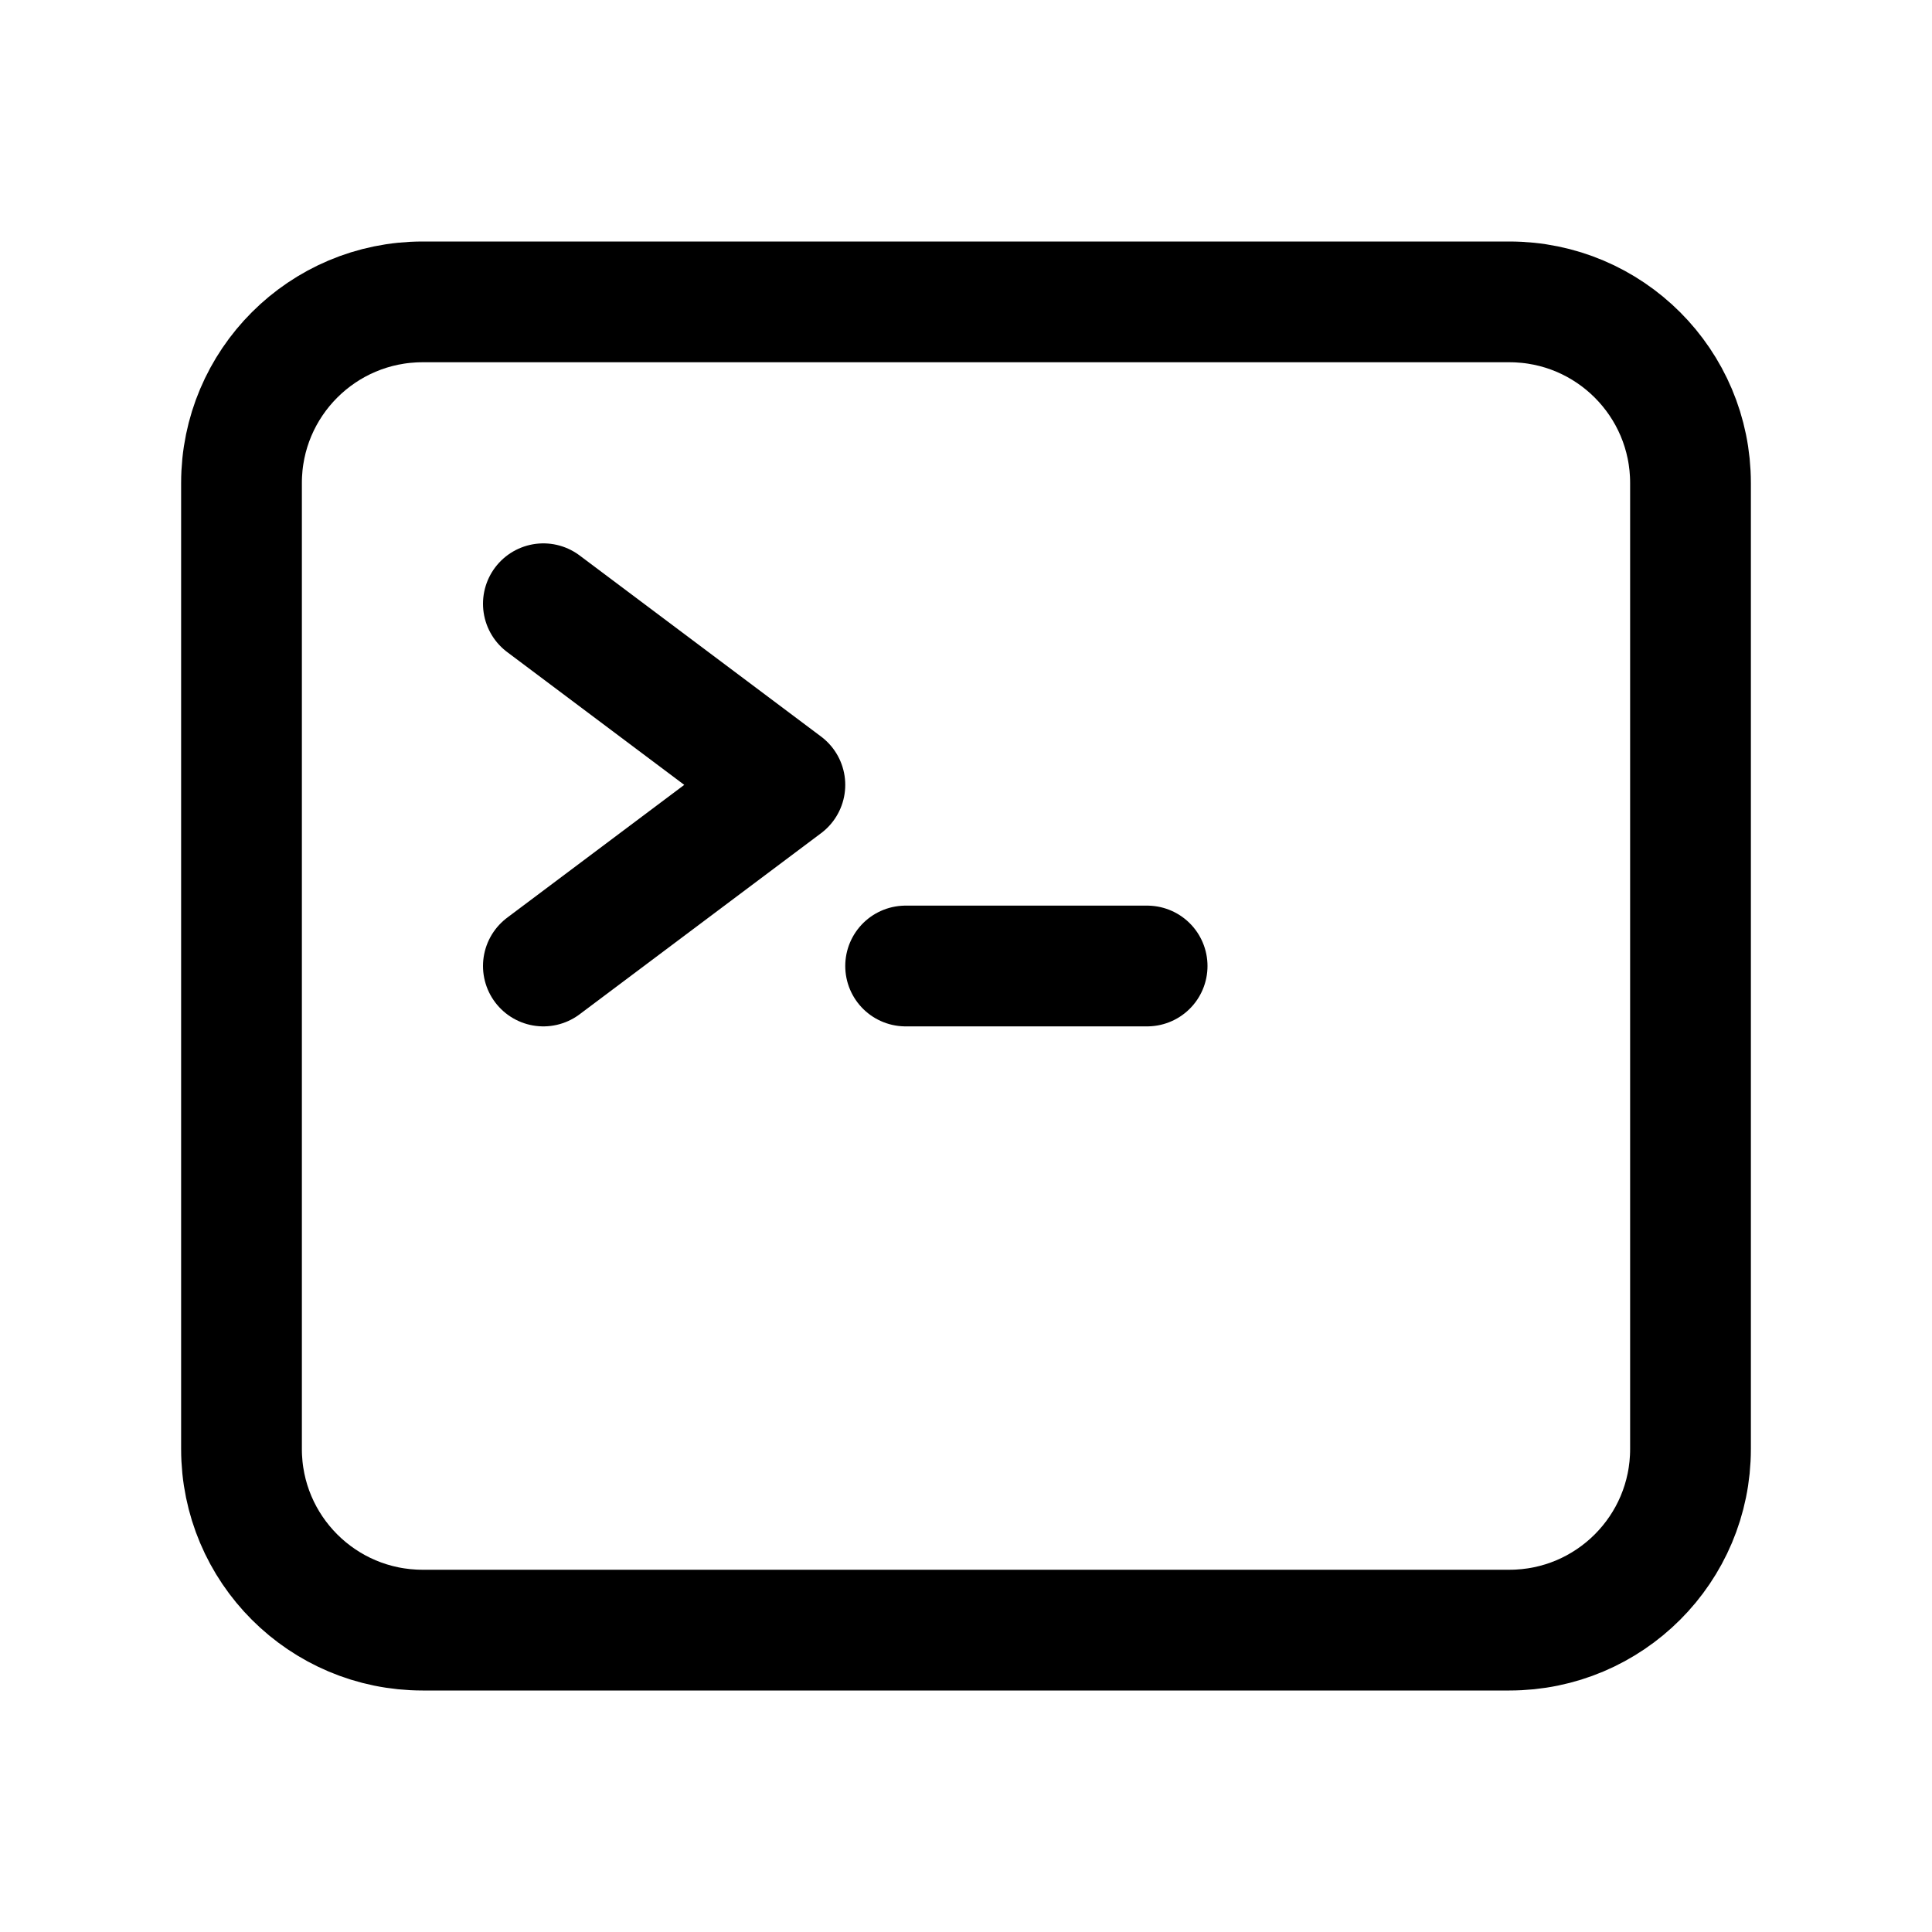
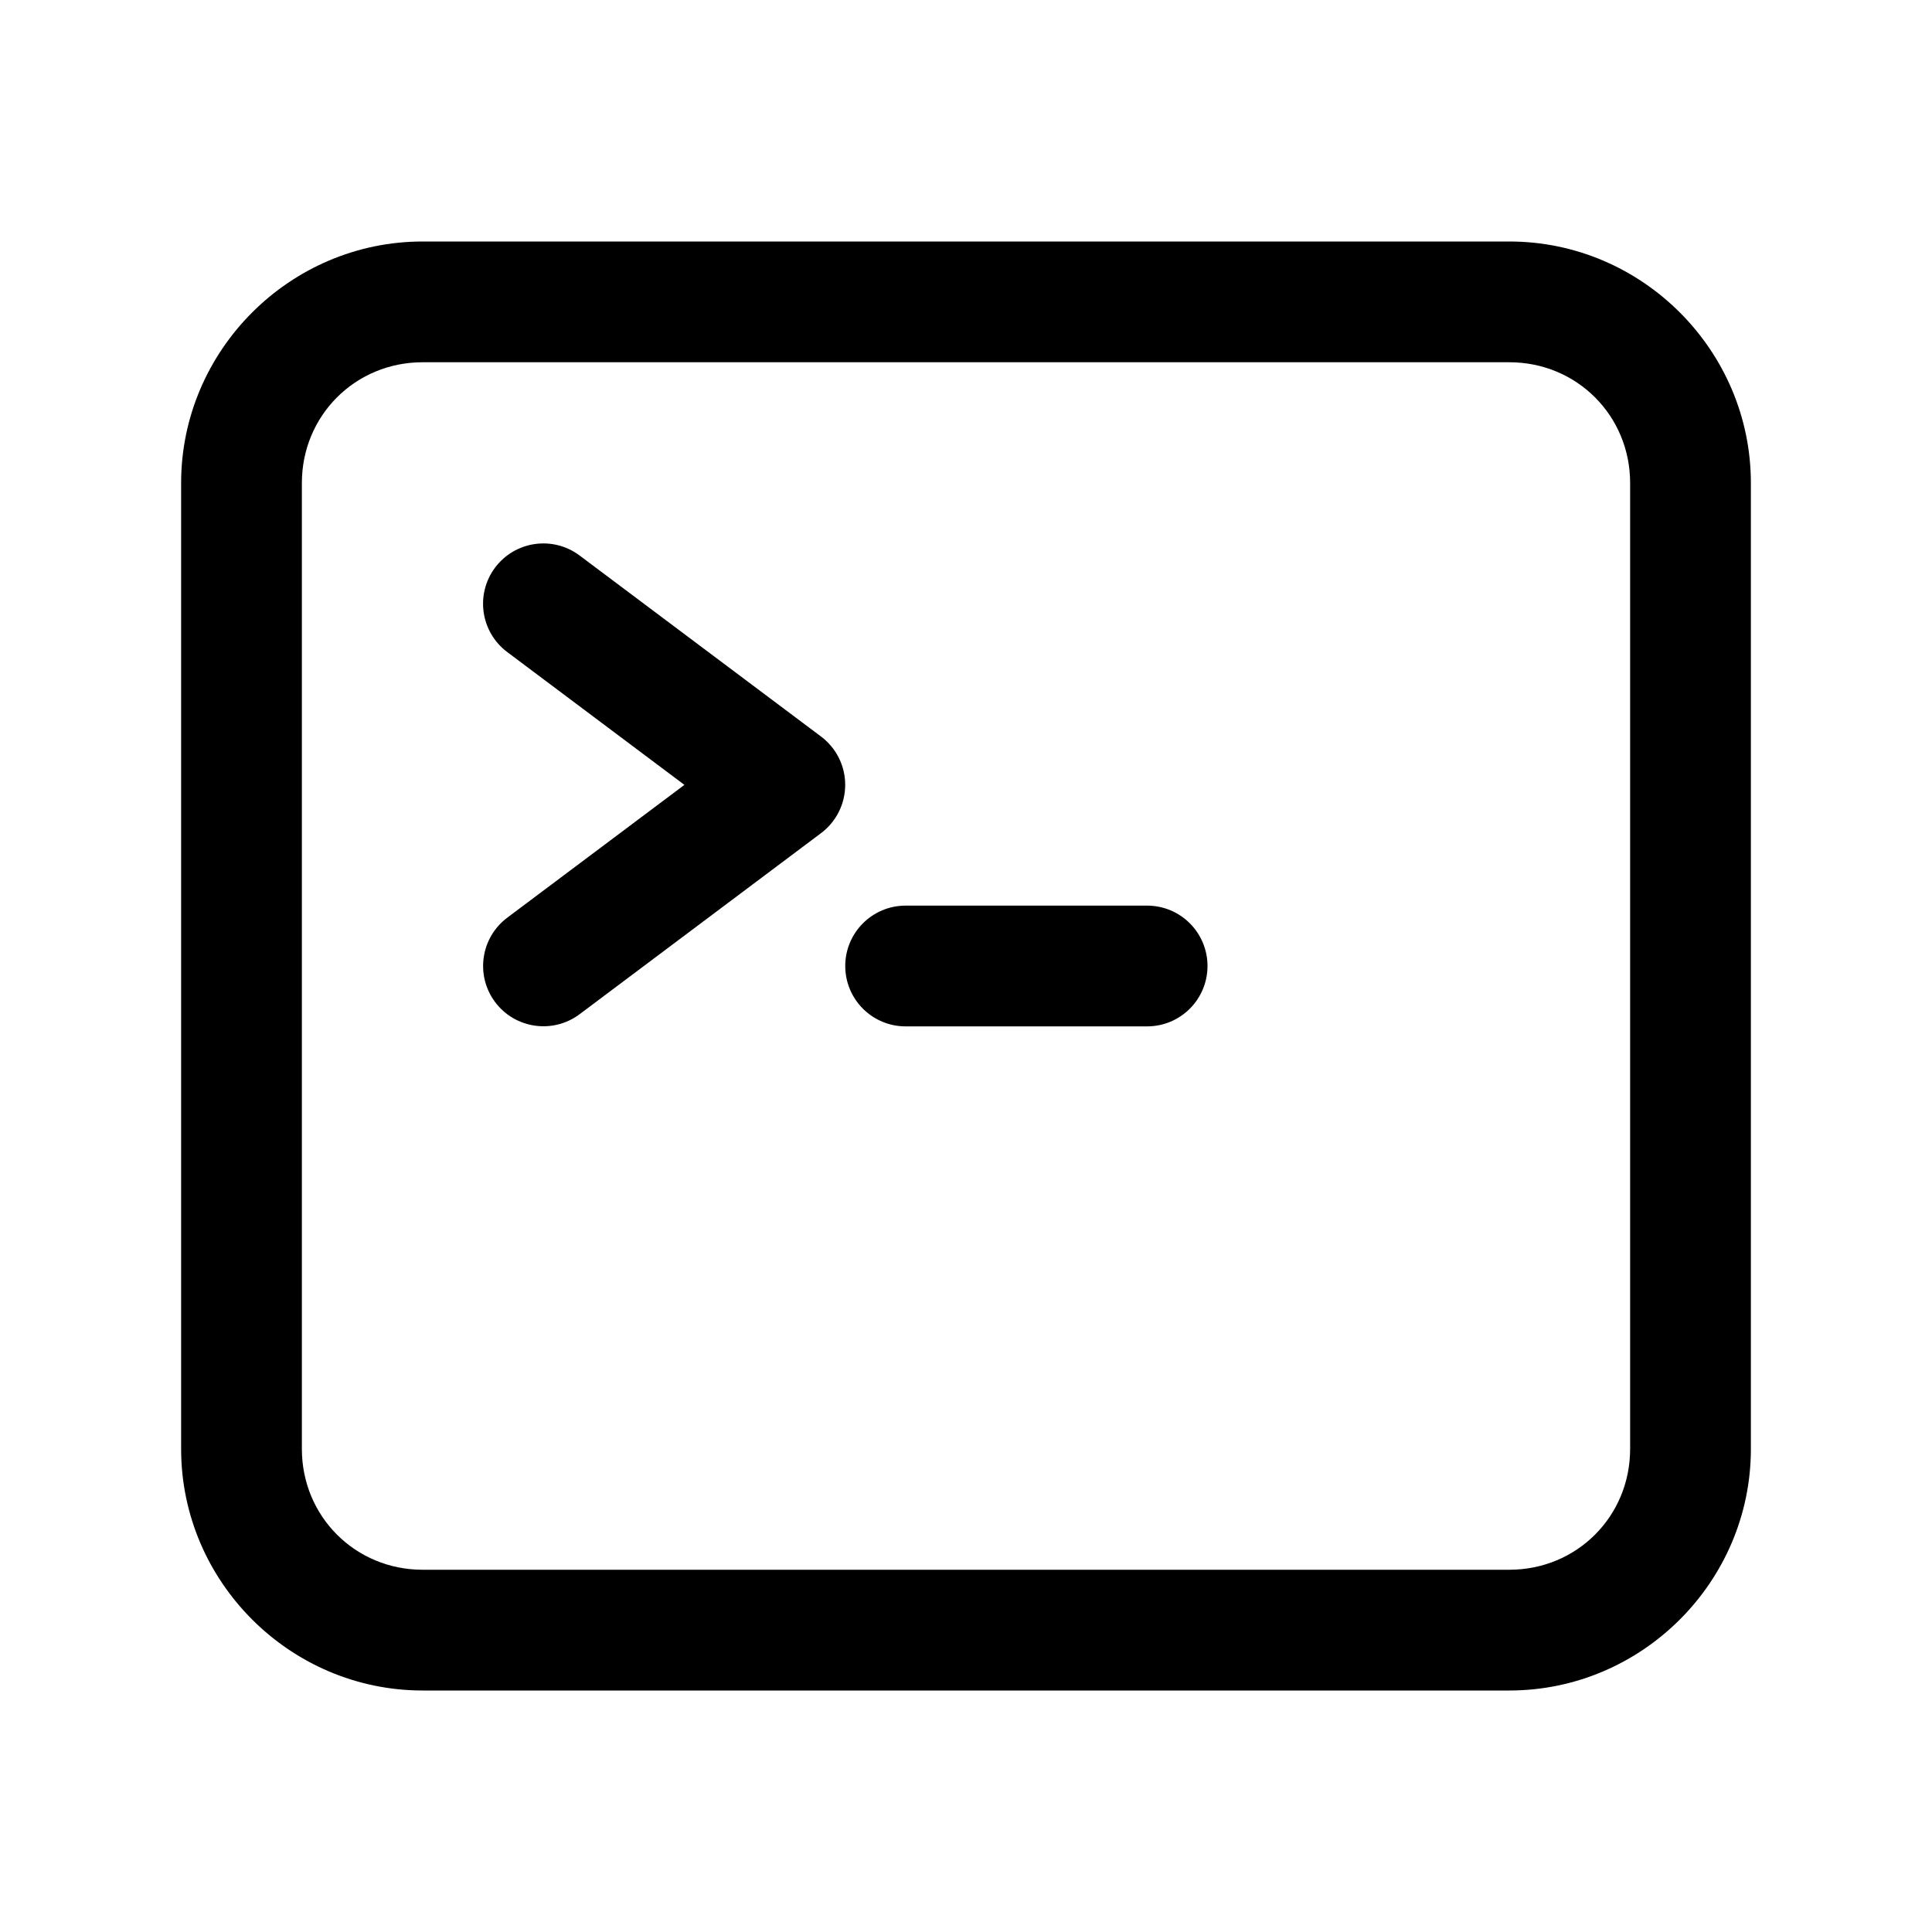
- <svg xmlns="http://www.w3.org/2000/svg" width="24" height="24" viewBox="0 0 24 24">
-   <path fill="none" stroke="currentColor" stroke-linecap="round" stroke-linejoin="round" stroke-width="1.5" d="m6.75 7.5l3 2.25l-3 2.25m4.5 0h3m-9 8.25h13.5A2.25 2.25 0 0 0 21 18V6a2.25 2.25 0 0 0-2.25-2.25H5.25A2.25 2.25 0 0 0 3 6v12a2.25 2.25 0 0 0 2.25 2.25" />
+ <svg xmlns="http://www.w3.org/2000/svg" width="24" height="24" viewBox="0 0 24 24" version="1.1" id="svg1">
+   <defs id="defs1" />
+   <path style="baseline-shift:baseline;display:inline;overflow:visible;vector-effect:none;fill:currentColor;stroke-linecap:round;stroke-linejoin:round;enable-background:accumulate;stop-color:#000000;stop-opacity:1;opacity:1" d="m 5.25,3 c -1.648,0 -3,1.352 -3,3 v 12 c 0,1.648 1.352,3 3,3 h 13.5 c 1.648,0 3,-1.352 3,-3 V 6 c 0,-1.648 -1.352,-3 -3,-3 z m 0,1.5 h 13.5 c 0.837,0 1.5,0.663 1.5,1.5 v 12 c 0,0.837 -0.663,1.5 -1.5,1.5 H 5.25 C 4.413,19.5 3.75,18.837 3.75,18 V 6 c 0,-0.837 0.663,-1.5 1.5,-1.5 z M 7.199,6.9 A 0.75,0.75 0 0 0 6.15,7.051 0.75,0.75 0 0 0 6.301,8.1 L 8.502,9.75 6.301,11.4 a 0.75,0.75 0 0 0 -0.15,1.049 0.75,0.75 0 0 0 1.049,0.15 l 3,-2.25 a 0.75,0.75 0 0 0 0,-1.199 z M 11.25,11.25 A 0.75,0.75 0 0 0 10.5,12 a 0.75,0.75 0 0 0 0.75,0.75 h 3 A 0.75,0.75 0 0 0 15,12 0.75,0.75 0 0 0 14.25,11.25 Z" id="path1" />
</svg>
